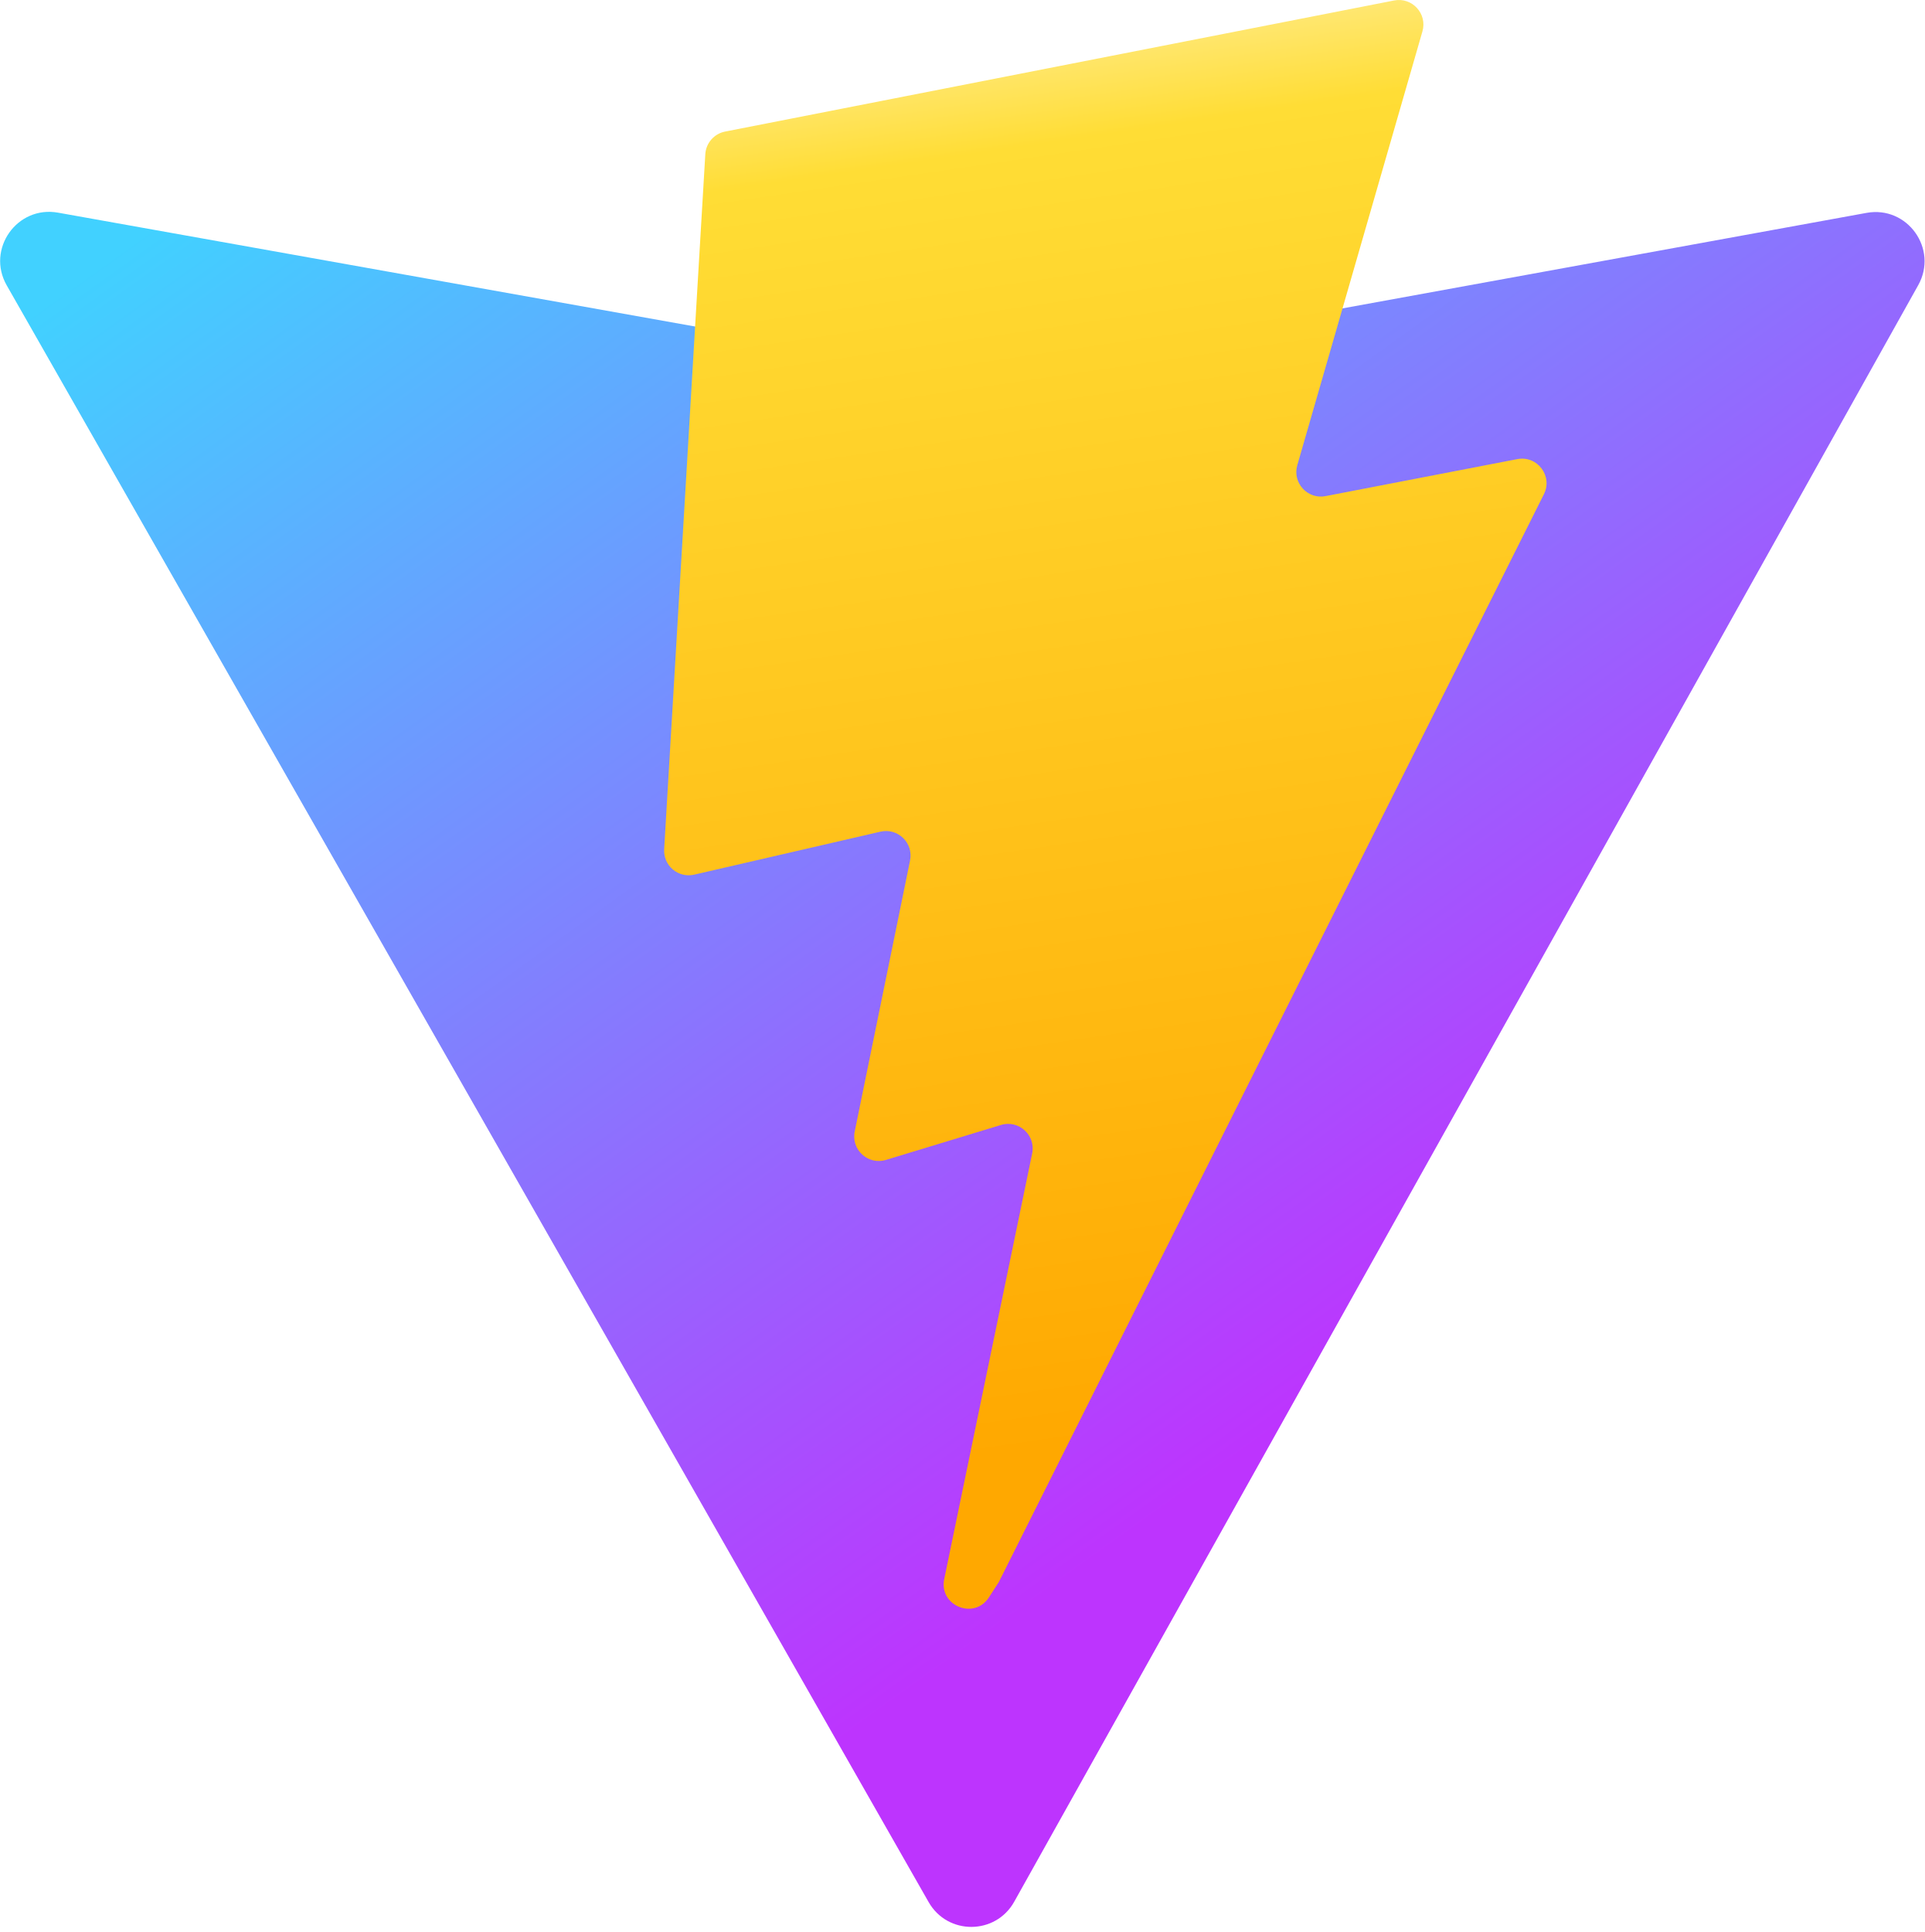
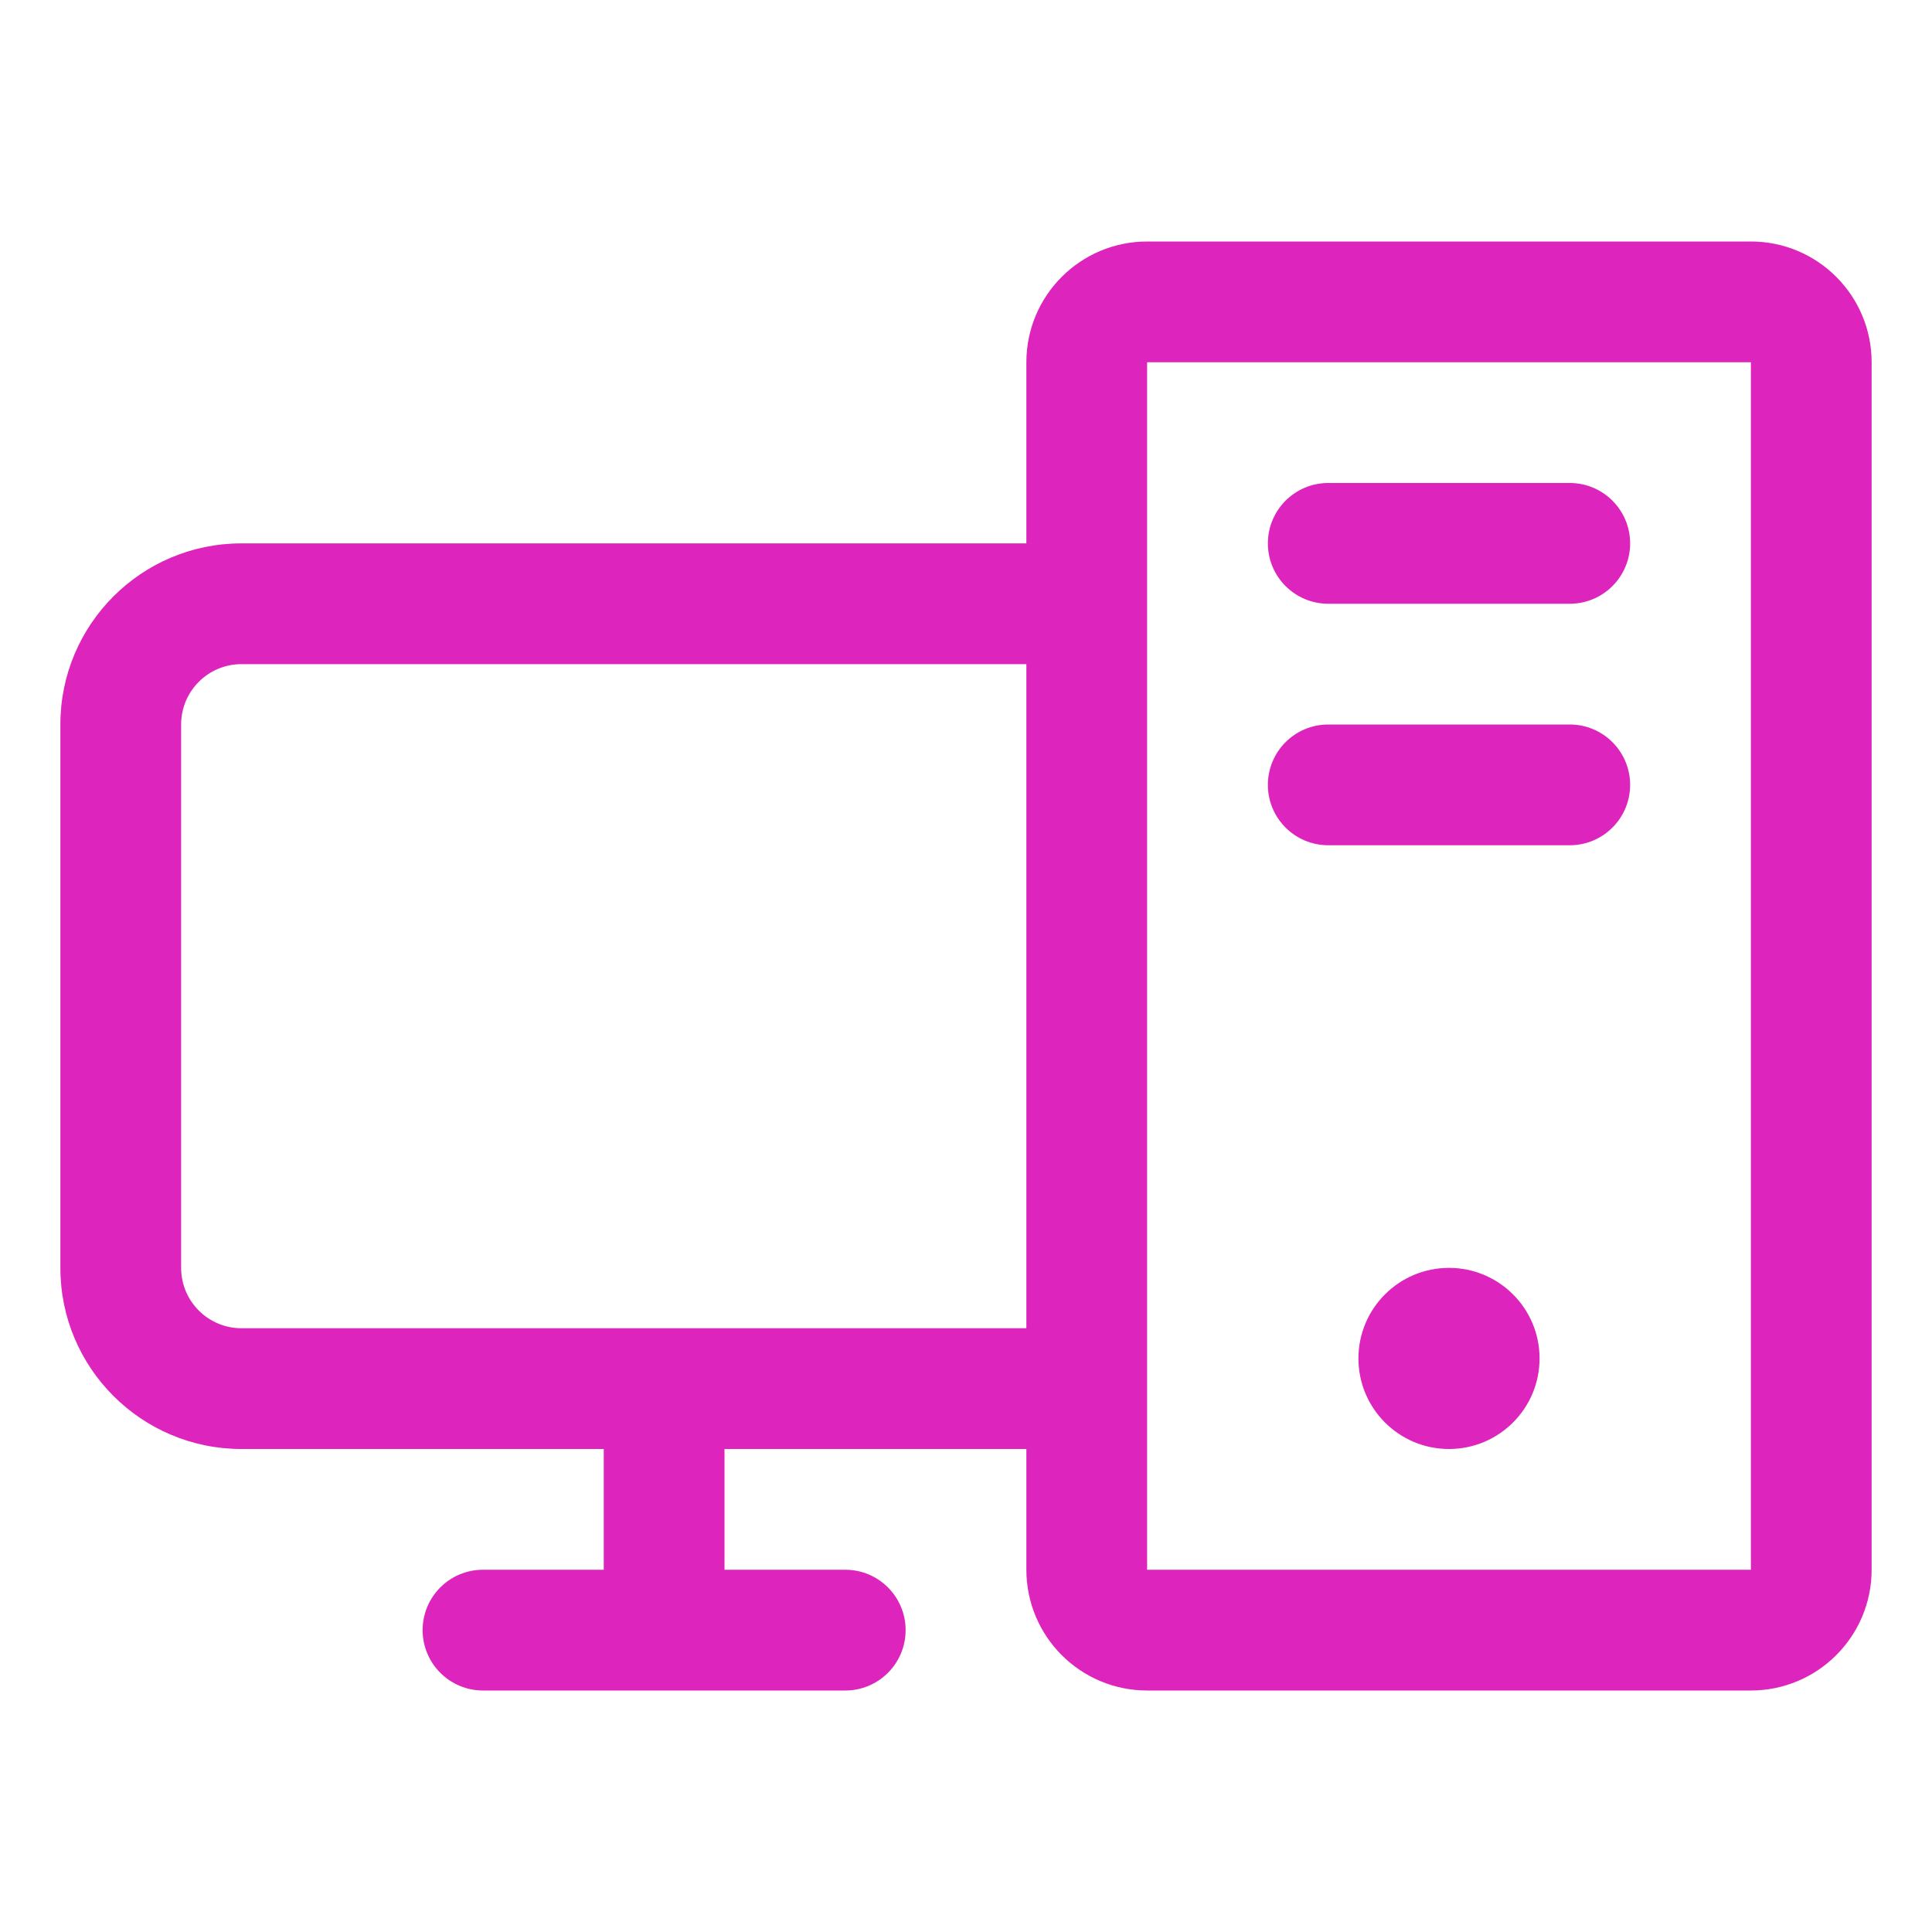
- <svg xmlns="http://www.w3.org/2000/svg" aria-hidden="true" role="img" class="iconify iconify--logos" width="31.88" height="32" preserveAspectRatio="xMidYMid meet" viewBox="0 0 256 257">
-   <defs>
-     <linearGradient id="IconifyId1813088fe1fbc01fb466" x1="-.828%" x2="57.636%" y1="7.652%" y2="78.411%">
-       <stop offset="0%" stop-color="#41D1FF" />
-       <stop offset="100%" stop-color="#BD34FE" />
-     </linearGradient>
-     <linearGradient id="IconifyId1813088fe1fbc01fb467" x1="43.376%" x2="50.316%" y1="2.242%" y2="89.03%">
-       <stop offset="0%" stop-color="#FFEA83" />
-       <stop offset="8.333%" stop-color="#FFDD35" />
-       <stop offset="100%" stop-color="#FFA800" />
-     </linearGradient>
-   </defs>
-   <path fill="url(#IconifyId1813088fe1fbc01fb466)" d="M255.153 37.938L134.897 252.976c-2.483 4.44-8.862 4.466-11.382.048L.875 37.958c-2.746-4.814 1.371-10.646 6.827-9.67l120.385 21.517a6.537 6.537 0 0 0 2.322-.004l117.867-21.483c5.438-.991 9.574 4.796 6.877 9.62Z" />
-   <path fill="url(#IconifyId1813088fe1fbc01fb467)" d="M185.432.063L96.44 17.501a3.268 3.268 0 0 0-2.634 3.014l-5.474 92.456a3.268 3.268 0 0 0 3.997 3.378l24.777-5.718c2.318-.535 4.413 1.507 3.936 3.838l-7.361 36.047c-.495 2.426 1.782 4.5 4.151 3.78l15.304-4.649c2.372-.72 4.652 1.36 4.15 3.788l-11.698 56.621c-.732 3.542 3.979 5.473 5.943 2.437l1.313-2.028l72.516-144.72c1.215-2.423-.88-5.186-3.54-4.672l-25.505 4.922c-2.396.462-4.435-1.77-3.759-4.114l16.646-57.705c.677-2.35-1.37-4.583-3.769-4.113Z" />
+ <svg xmlns="http://www.w3.org/2000/svg" width="32" height="32" fill="#dd24bc" viewBox="0 0 256 256">
+   <path d="M216,72a8,8,0,0,1-8,8H176a8,8,0,0,1,0-16h32A8,8,0,0,1,216,72Zm-8,24H176a8,8,0,0,0,0,16h32a8,8,0,0,0,0-16Zm40-48V208a16,16,0,0,1-16,16H152a16,16,0,0,1-16-16V192H96v16h16a8,8,0,0,1,0,16H64a8,8,0,0,1,0-16H80V192H32A24,24,0,0,1,8,168V96A24,24,0,0,1,32,72H136V48a16,16,0,0,1,16-16h80A16,16,0,0,1,248,48ZM136,176V88H32a8,8,0,0,0-8,8v72a8,8,0,0,0,8,8Zm96,32V48H152V208h80Zm-40-40a12,12,0,1,0,12,12A12,12,0,0,0,192,168Z" />
</svg>
